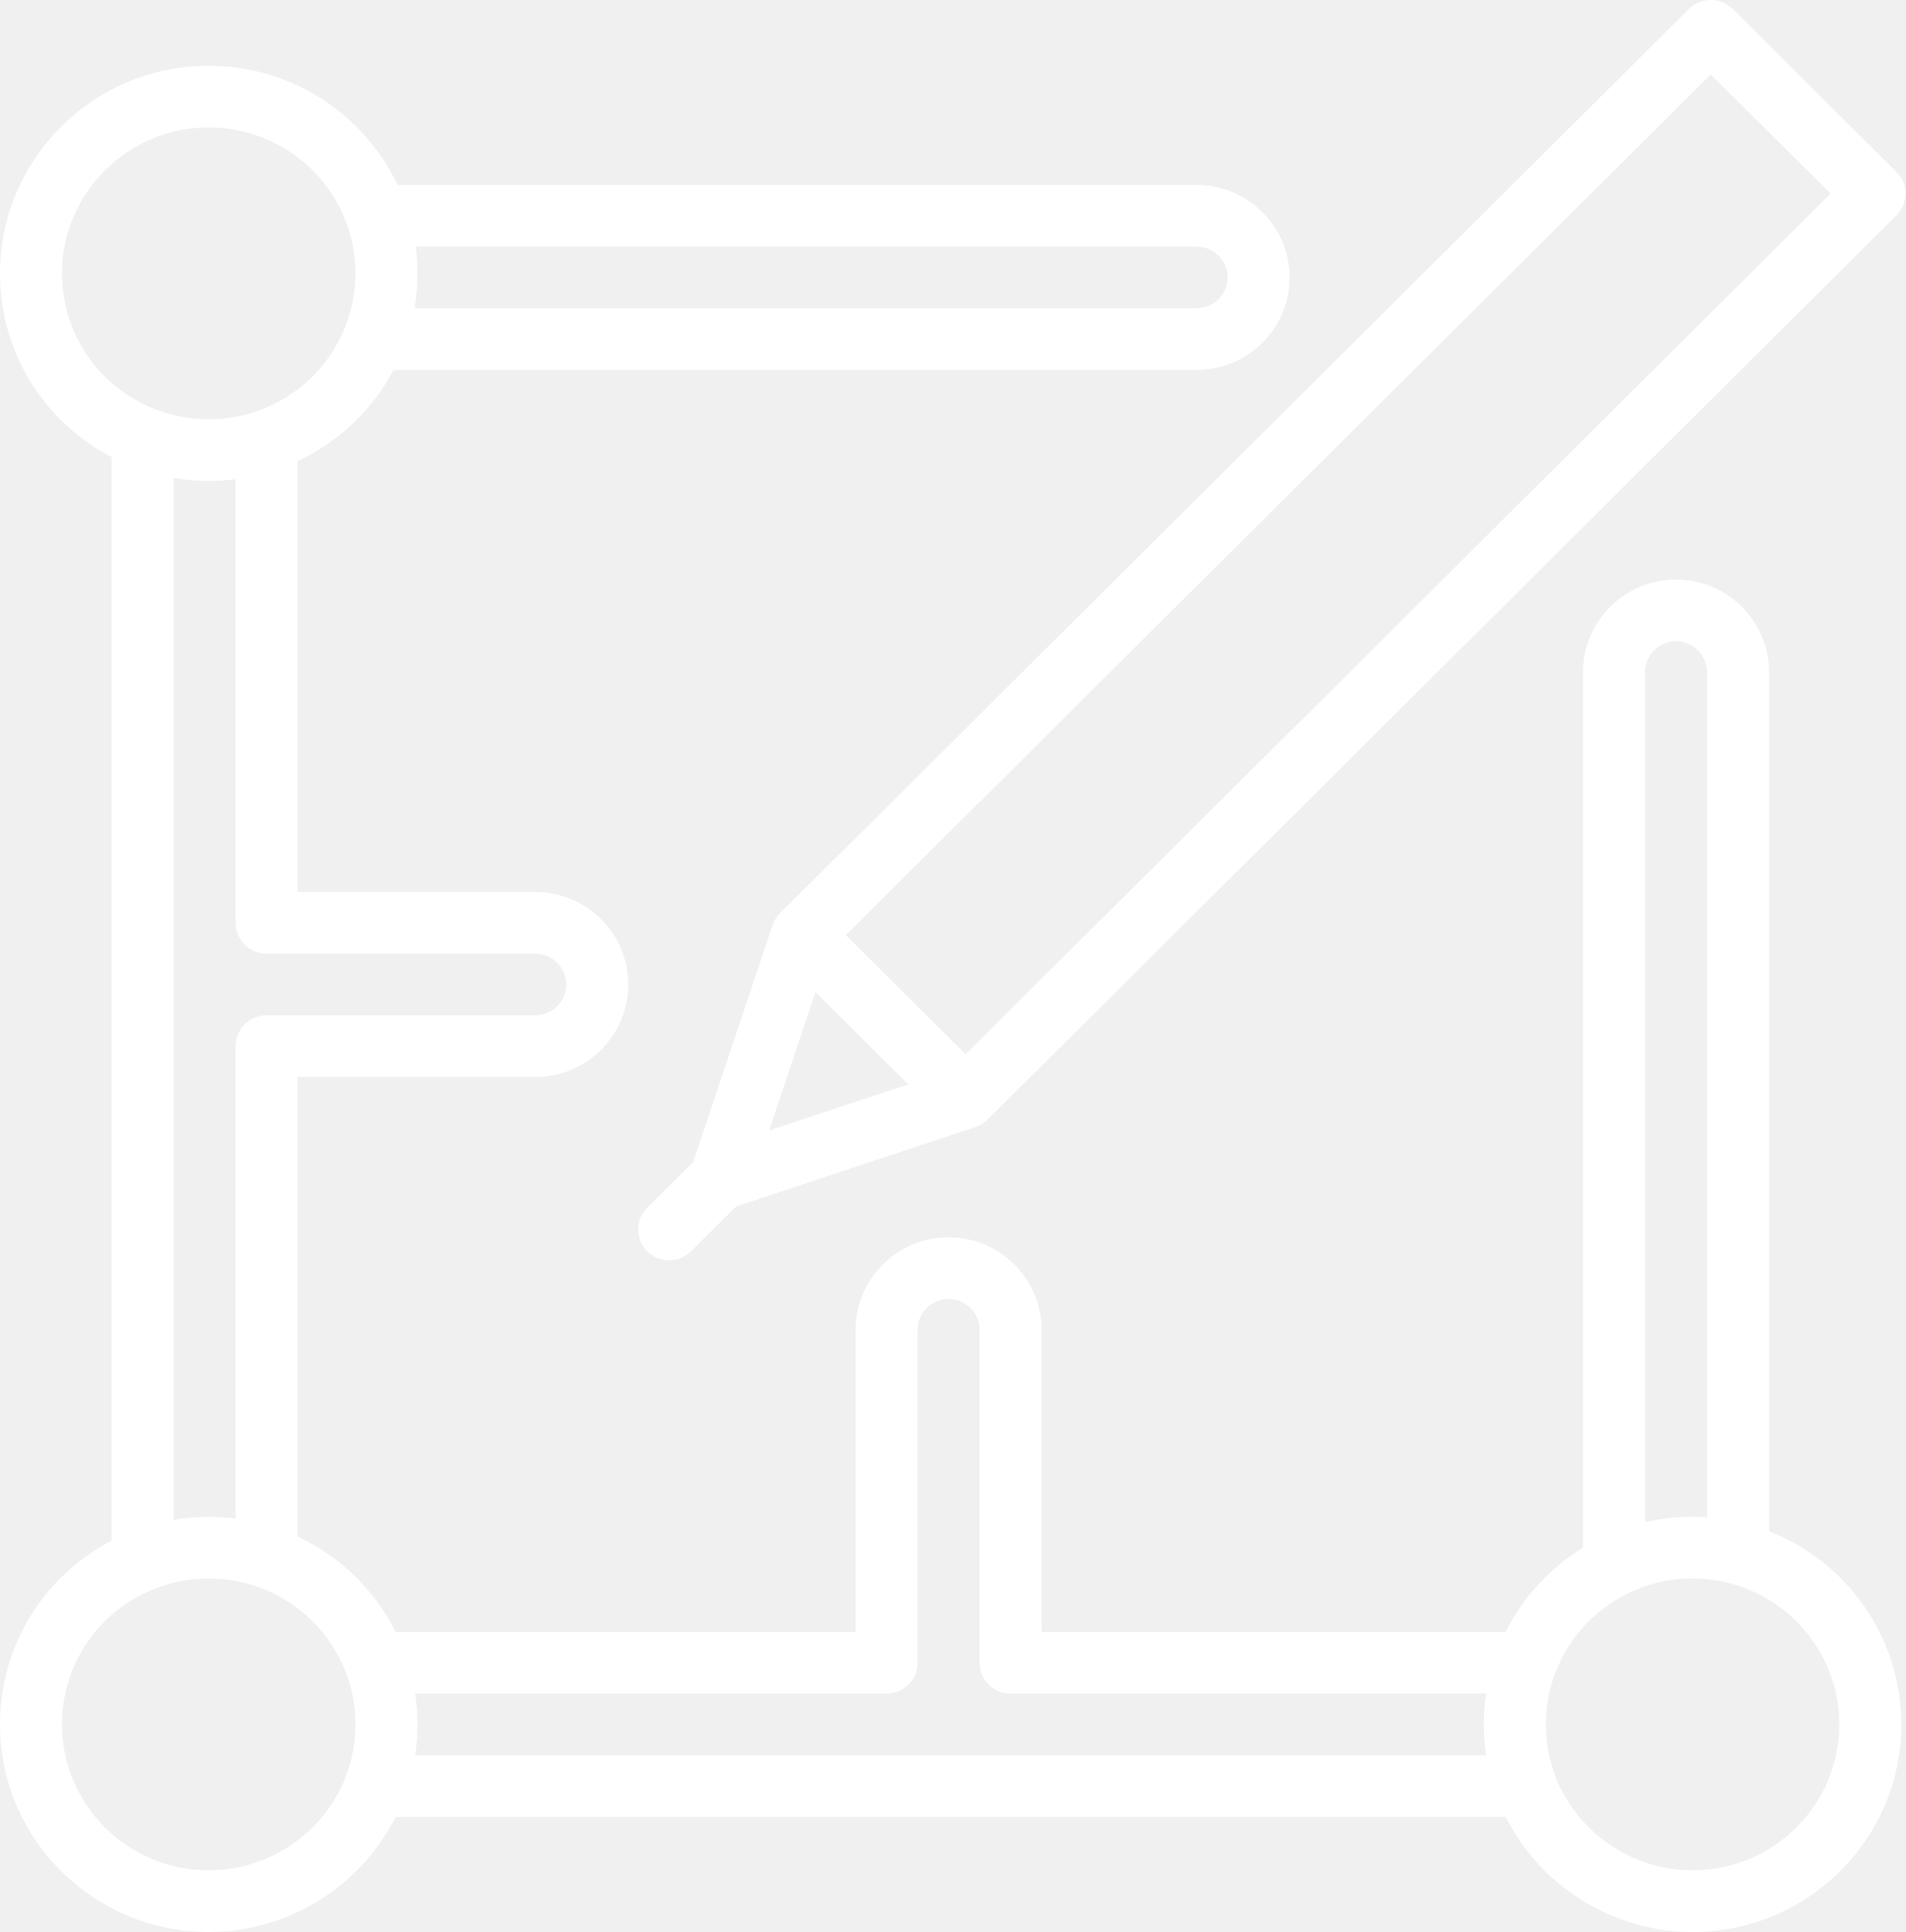
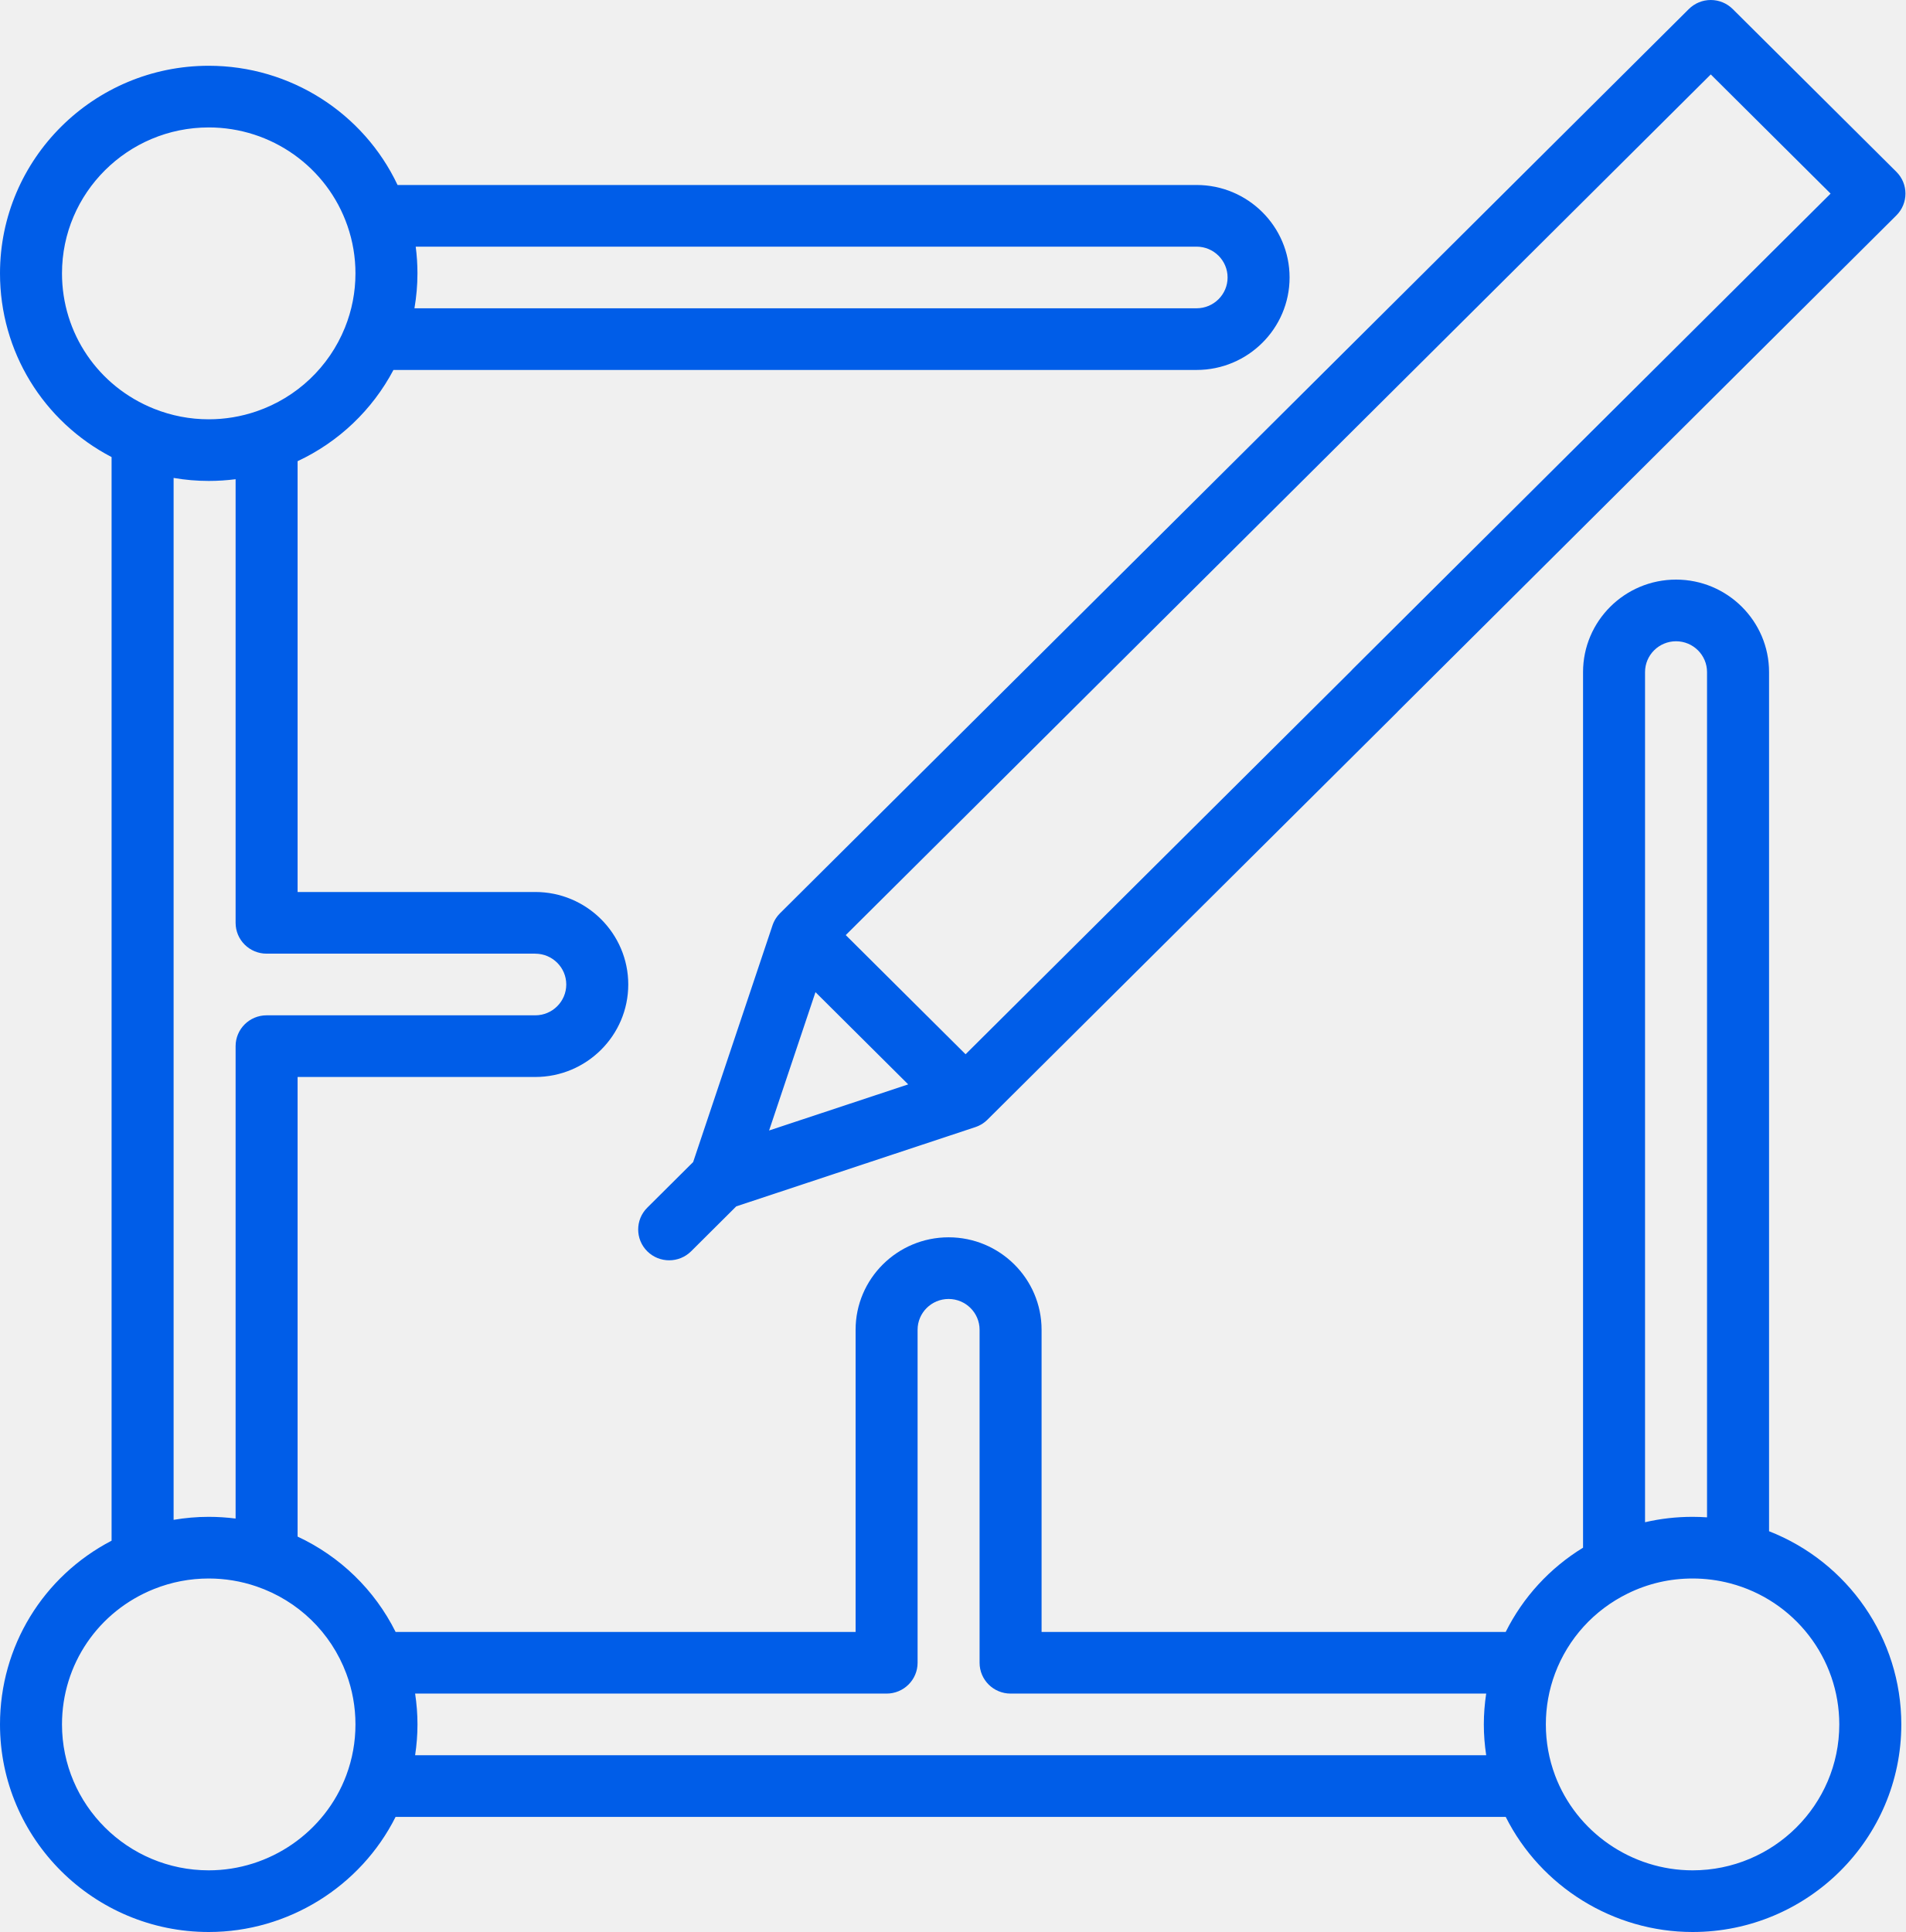
<svg xmlns="http://www.w3.org/2000/svg" width="71" height="72" viewBox="0 0 71 72" fill="none">
-   <path d="M65.918 57.065V25.047C65.918 23.146 64.363 21.6 62.452 21.6C60.541 21.6 58.987 23.146 58.987 25.047V57.678C57.746 58.438 56.752 59.522 56.105 60.817H38.811V49.557C38.811 47.657 37.257 46.111 35.346 46.111C33.435 46.111 31.881 47.657 31.881 49.557V60.817H14.741C13.96 59.253 12.678 58.006 11.089 57.264V40.136H19.945C21.855 40.136 23.41 38.59 23.41 36.689C23.41 34.789 21.855 33.242 19.945 33.242H11.089V17.187C12.62 16.471 13.873 15.278 14.661 13.787H44.587C46.498 13.787 48.052 12.241 48.052 10.341C48.052 8.44 46.498 6.894 44.587 6.894H14.814C13.543 4.206 10.813 2.451 7.778 2.451C3.489 2.451 3.2359e-09 5.921 3.2359e-09 10.187C3.2359e-09 13.098 1.609 15.706 4.158 17.034V57.417C1.609 58.745 3.2359e-09 61.353 3.2359e-09 64.264C0 68.53 3.489 72 7.778 72C10.735 72 13.437 70.306 14.74 67.711H56.106C57.409 70.306 60.111 72 63.068 72C67.357 72 70.846 68.53 70.846 64.264C70.846 61.058 68.859 58.215 65.918 57.065ZM15.49 9.192H44.587C45.224 9.192 45.742 9.707 45.742 10.341C45.742 10.974 45.224 11.489 44.587 11.489H15.443C15.516 11.061 15.555 10.627 15.555 10.187C15.555 9.853 15.533 9.521 15.49 9.192ZM19.945 35.541C20.582 35.541 21.1 36.056 21.1 36.689C21.1 37.323 20.582 37.838 19.945 37.838H9.934C9.296 37.838 8.779 38.352 8.779 38.987V56.592C8.448 56.55 8.114 56.528 7.778 56.528C7.336 56.528 6.899 56.567 6.469 56.64V17.811C6.899 17.885 7.336 17.923 7.778 17.923C8.114 17.923 8.448 17.901 8.779 17.859V34.391C8.779 35.026 9.296 35.54 9.934 35.54H19.945V35.541ZM2.31 10.187C2.31 7.189 4.763 4.749 7.778 4.749C10.11 4.749 12.188 6.223 12.947 8.417C13.145 8.988 13.245 9.584 13.245 10.187C13.245 10.884 13.113 11.565 12.852 12.211V12.211C12.26 13.678 11.059 14.815 9.558 15.329C8.983 15.526 8.384 15.626 7.778 15.626C7.077 15.626 6.393 15.494 5.743 15.235C5.743 15.235 5.743 15.235 5.743 15.235C3.658 14.402 2.31 12.421 2.31 10.187ZM12.903 66.161C12.903 66.161 12.903 66.161 12.903 66.161C12.11 68.279 10.05 69.702 7.778 69.702C4.763 69.702 2.31 67.263 2.31 64.264C2.31 62.03 3.658 60.049 5.743 59.216C5.743 59.216 5.743 59.216 5.744 59.216C6.393 58.957 7.077 58.826 7.778 58.826C8.384 58.826 8.983 58.925 9.558 59.122C11.111 59.654 12.33 60.837 12.903 62.367C13.13 62.974 13.245 63.612 13.245 64.264C13.245 64.916 13.13 65.554 12.903 66.161ZM55.378 65.413H15.468C15.525 65.034 15.556 64.651 15.556 64.264C15.556 63.877 15.525 63.493 15.468 63.115H33.036C33.674 63.115 34.191 62.601 34.191 61.966V49.557C34.191 48.924 34.709 48.409 35.346 48.409C35.983 48.409 36.501 48.924 36.501 49.557V61.966C36.501 62.601 37.018 63.115 37.656 63.115H55.378C55.321 63.493 55.29 63.877 55.29 64.264C55.29 64.651 55.321 65.034 55.378 65.413ZM61.297 25.047C61.297 24.413 61.815 23.898 62.452 23.898C63.089 23.898 63.607 24.413 63.607 25.047V56.547C63.428 56.535 63.248 56.528 63.068 56.528C62.465 56.528 61.873 56.595 61.297 56.729V25.047H61.297ZM63.068 69.702C60.796 69.702 58.736 68.279 57.943 66.162C57.943 66.161 57.943 66.161 57.943 66.161C57.716 65.554 57.601 64.916 57.601 64.264C57.601 63.612 57.716 62.974 57.943 62.367C58.432 61.062 59.394 60.003 60.653 59.385C61.409 59.014 62.221 58.826 63.068 58.826C63.541 58.826 64.011 58.886 64.467 59.006C66.863 59.635 68.535 61.797 68.535 64.264C68.536 67.263 66.083 69.702 63.068 69.702Z" fill="white" />
-   <path d="M70.662 6.403L64.563 0.336C64.346 0.121 64.053 0 63.746 0C63.44 0 63.146 0.121 62.929 0.337L35.17 27.962L29.064 34.035C29.058 34.041 29.053 34.048 29.047 34.054C29.029 34.072 29.012 34.091 28.995 34.111C28.99 34.117 28.984 34.124 28.978 34.131C28.974 34.136 28.97 34.142 28.965 34.148C28.953 34.165 28.94 34.181 28.928 34.199C28.92 34.211 28.912 34.222 28.904 34.235C28.9 34.241 28.896 34.247 28.892 34.254C28.885 34.266 28.877 34.279 28.87 34.292C28.86 34.309 28.851 34.328 28.842 34.346C28.839 34.353 28.835 34.359 28.832 34.366C28.828 34.374 28.825 34.383 28.821 34.391C28.811 34.414 28.802 34.436 28.794 34.459C28.791 34.468 28.788 34.476 28.785 34.485L27.26 39.034L25.828 43.306L24.118 45.007C23.667 45.456 23.667 46.183 24.118 46.632C24.344 46.856 24.64 46.968 24.935 46.968C25.231 46.968 25.526 46.856 25.752 46.632L27.434 44.958L36.344 42.004C36.353 42.001 36.362 41.997 36.371 41.994C36.393 41.986 36.415 41.977 36.437 41.968C36.446 41.964 36.455 41.961 36.463 41.957C36.47 41.953 36.477 41.949 36.484 41.946C36.502 41.938 36.52 41.929 36.537 41.919C36.55 41.912 36.563 41.905 36.576 41.897C36.583 41.893 36.589 41.889 36.596 41.885C36.608 41.877 36.62 41.869 36.632 41.861C36.649 41.849 36.665 41.837 36.681 41.825C36.688 41.82 36.694 41.816 36.7 41.811C36.707 41.805 36.714 41.799 36.721 41.793C36.74 41.778 36.757 41.762 36.775 41.745C36.782 41.739 36.789 41.733 36.795 41.726L52.042 26.561C52.063 26.541 52.082 26.52 52.101 26.498L70.662 8.027C71.113 7.578 71.113 6.851 70.662 6.403ZM28.658 42.13L29.452 39.761L30.386 36.975L33.841 40.412L28.658 42.13ZM50.406 24.934C50.386 24.955 50.366 24.976 50.348 24.997L35.979 39.289L31.514 34.848L36.804 29.587L63.746 2.774L68.211 7.215L50.406 24.934Z" fill="white" />
+   <path d="M65.918 57.065V25.047C65.918 23.146 64.363 21.6 62.452 21.6C60.541 21.6 58.987 23.146 58.987 25.047V57.678C57.746 58.438 56.752 59.522 56.105 60.817H38.811V49.557C38.811 47.657 37.257 46.111 35.346 46.111C33.435 46.111 31.881 47.657 31.881 49.557V60.817H14.741C13.96 59.253 12.678 58.006 11.089 57.264V40.136H19.945C21.855 40.136 23.41 38.59 23.41 36.689C23.41 34.789 21.855 33.242 19.945 33.242H11.089V17.187C12.62 16.471 13.873 15.278 14.661 13.787H44.587C46.498 13.787 48.052 12.241 48.052 10.341C48.052 8.44 46.498 6.894 44.587 6.894H14.814C13.543 4.206 10.813 2.451 7.778 2.451C3.489 2.451 3.2359e-09 5.921 3.2359e-09 10.187C3.2359e-09 13.098 1.609 15.706 4.158 17.034V57.417C1.609 58.745 3.2359e-09 61.353 3.2359e-09 64.264C0 68.53 3.489 72 7.778 72C10.735 72 13.437 70.306 14.74 67.711H56.106C57.409 70.306 60.111 72 63.068 72C67.357 72 70.846 68.53 70.846 64.264C70.846 61.058 68.859 58.215 65.918 57.065ZM15.49 9.192H44.587C45.224 9.192 45.742 9.707 45.742 10.341C45.742 10.974 45.224 11.489 44.587 11.489H15.443C15.516 11.061 15.555 10.627 15.555 10.187C15.555 9.853 15.533 9.521 15.49 9.192ZM19.945 35.541C20.582 35.541 21.1 36.056 21.1 36.689C21.1 37.323 20.582 37.838 19.945 37.838H9.934C9.296 37.838 8.779 38.352 8.779 38.987V56.592C8.448 56.55 8.114 56.528 7.778 56.528C7.336 56.528 6.899 56.567 6.469 56.64V17.811C6.899 17.885 7.336 17.923 7.778 17.923C8.114 17.923 8.448 17.901 8.779 17.859V34.391C8.779 35.026 9.296 35.54 9.934 35.54H19.945V35.541ZM2.31 10.187C2.31 7.189 4.763 4.749 7.778 4.749C10.11 4.749 12.188 6.223 12.947 8.417C13.145 8.988 13.245 9.584 13.245 10.187C13.245 10.884 13.113 11.565 12.852 12.211V12.211C12.26 13.678 11.059 14.815 9.558 15.329C8.983 15.526 8.384 15.626 7.778 15.626C7.077 15.626 6.393 15.494 5.743 15.235C5.743 15.235 5.743 15.235 5.743 15.235C3.658 14.402 2.31 12.421 2.31 10.187ZM12.903 66.161C12.903 66.161 12.903 66.161 12.903 66.161C12.11 68.279 10.05 69.702 7.778 69.702C4.763 69.702 2.31 67.263 2.31 64.264C2.31 62.03 3.658 60.049 5.743 59.216C5.743 59.216 5.743 59.216 5.744 59.216C6.393 58.957 7.077 58.826 7.778 58.826C8.384 58.826 8.983 58.925 9.558 59.122C11.111 59.654 12.33 60.837 12.903 62.367C13.13 62.974 13.245 63.612 13.245 64.264C13.245 64.916 13.13 65.554 12.903 66.161ZM55.378 65.413H15.468C15.525 65.034 15.556 64.651 15.556 64.264C15.556 63.877 15.525 63.493 15.468 63.115H33.036C33.674 63.115 34.191 62.601 34.191 61.966V49.557C34.191 48.924 34.709 48.409 35.346 48.409C35.983 48.409 36.501 48.924 36.501 49.557V61.966C36.501 62.601 37.018 63.115 37.656 63.115H55.378C55.321 63.493 55.29 63.877 55.29 64.264C55.29 64.651 55.321 65.034 55.378 65.413ZM61.297 25.047C61.297 24.413 61.815 23.898 62.452 23.898C63.089 23.898 63.607 24.413 63.607 25.047V56.547C63.428 56.535 63.248 56.528 63.068 56.528C62.465 56.528 61.873 56.595 61.297 56.729V25.047H61.297ZM63.068 69.702C60.796 69.702 58.736 68.279 57.943 66.162C57.943 66.161 57.943 66.161 57.943 66.161C57.716 65.554 57.601 64.916 57.601 64.264C57.601 63.612 57.716 62.974 57.943 62.367C58.432 61.062 59.394 60.003 60.653 59.385C61.409 59.014 62.221 58.826 63.068 58.826C63.541 58.826 64.011 58.886 64.467 59.006C66.863 59.635 68.535 61.797 68.535 64.264C68.536 67.263 66.083 69.702 63.068 69.702Z" fill="#005DE8" />
+   <path d="M70.662 6.403L64.563 0.336C64.346 0.121 64.053 0 63.746 0C63.44 0 63.146 0.121 62.929 0.337L35.17 27.962L29.064 34.035C29.058 34.041 29.053 34.048 29.047 34.054C29.029 34.072 29.012 34.091 28.995 34.111C28.99 34.117 28.984 34.124 28.978 34.131C28.974 34.136 28.97 34.142 28.965 34.148C28.953 34.165 28.94 34.181 28.928 34.199C28.92 34.211 28.912 34.222 28.904 34.235C28.9 34.241 28.896 34.247 28.892 34.254C28.885 34.266 28.877 34.279 28.87 34.292C28.86 34.309 28.851 34.328 28.842 34.346C28.839 34.353 28.835 34.359 28.832 34.366C28.828 34.374 28.825 34.383 28.821 34.391C28.811 34.414 28.802 34.436 28.794 34.459C28.791 34.468 28.788 34.476 28.785 34.485L27.26 39.034L25.828 43.306L24.118 45.007C23.667 45.456 23.667 46.183 24.118 46.632C24.344 46.856 24.64 46.968 24.935 46.968C25.231 46.968 25.526 46.856 25.752 46.632L27.434 44.958L36.344 42.004C36.353 42.001 36.362 41.997 36.371 41.994C36.393 41.986 36.415 41.977 36.437 41.968C36.446 41.964 36.455 41.961 36.463 41.957C36.47 41.953 36.477 41.949 36.484 41.946C36.502 41.938 36.52 41.929 36.537 41.919C36.55 41.912 36.563 41.905 36.576 41.897C36.583 41.893 36.589 41.889 36.596 41.885C36.608 41.877 36.62 41.869 36.632 41.861C36.649 41.849 36.665 41.837 36.681 41.825C36.688 41.82 36.694 41.816 36.7 41.811C36.707 41.805 36.714 41.799 36.721 41.793C36.74 41.778 36.757 41.762 36.775 41.745C36.782 41.739 36.789 41.733 36.795 41.726L52.042 26.561C52.063 26.541 52.082 26.52 52.101 26.498L70.662 8.027C71.113 7.578 71.113 6.851 70.662 6.403ZM28.658 42.13L29.452 39.761L30.386 36.975L33.841 40.412L28.658 42.13ZM50.406 24.934C50.386 24.955 50.366 24.976 50.348 24.997L35.979 39.289L31.514 34.848L36.804 29.587L63.746 2.774L68.211 7.215L50.406 24.934Z" fill="#005DE8" />
</svg>
